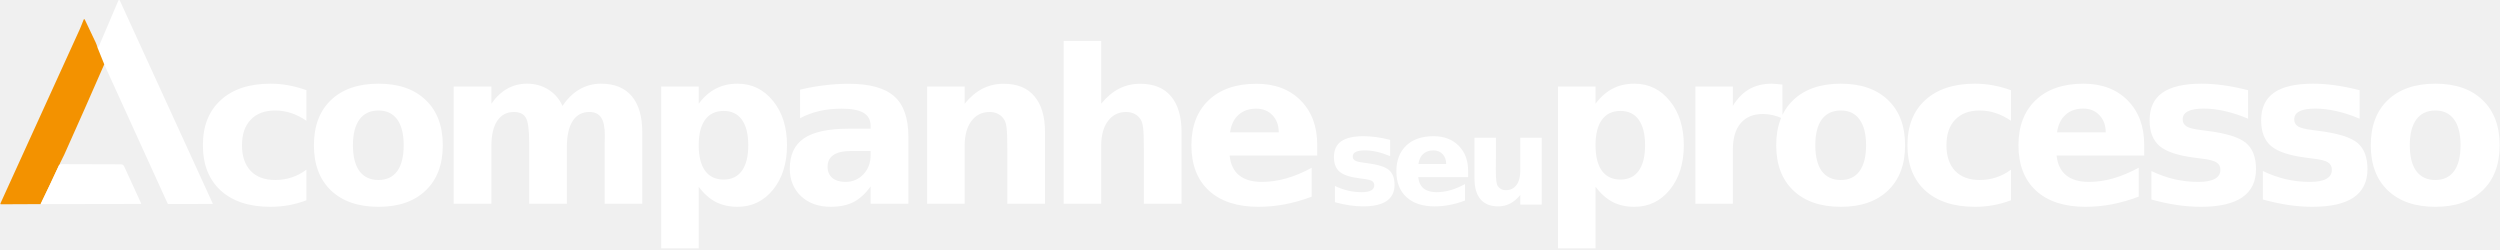
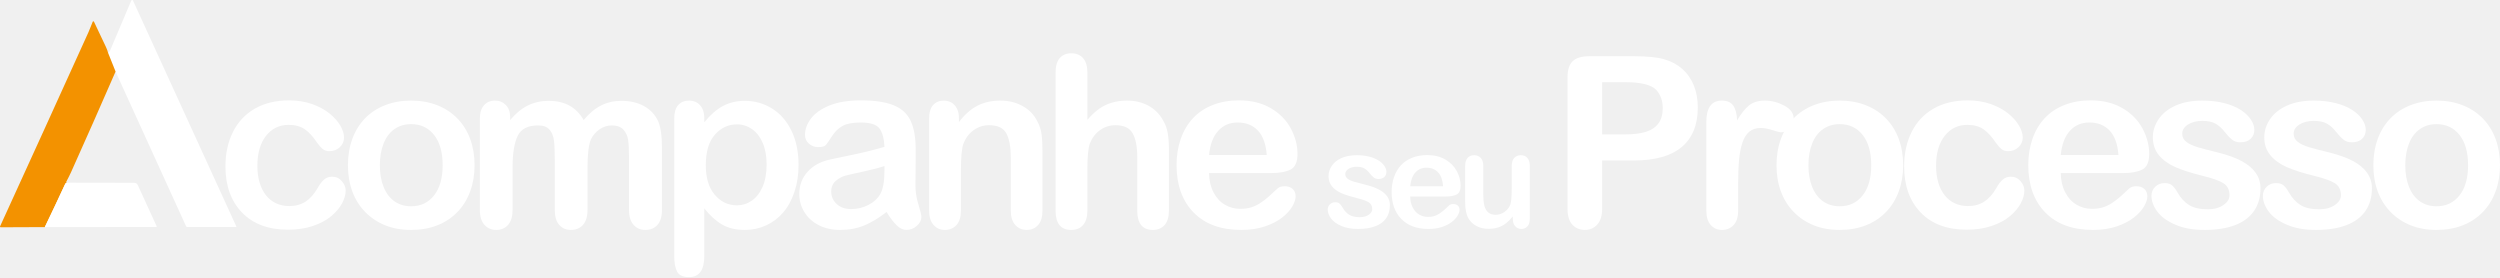
- <svg xmlns="http://www.w3.org/2000/svg" version="1.2" viewBox="0 0 2871 286" width="2871" height="286">
-   <style>.a{fill:#fff}.b{fill:#f39200}</style>
-   <path class="a" d="m119.7 73.9l-7.7-19.1q1.6-1.5 2-2.7 11.1-25.9 21.9-51.4c0.3-0.8 1.4-0.9 1.7-0.1l106.7 233.1q0.2 0.5-0.3 0.5l-50.5 0.1c-0.4 0-0.9-0.3-1.1-0.8z" />
-   <path class="b" d="m112 54.8l7.7 19.1q-22.8 52.3-45.9 103.7-1.7 3.8-5 10.1c-0.2 0.2-0.1 0.6 0.2 0.7l0.4 0.1c-0.7 0.2-1.4 0.6-1.7 1.4q-10.4 22.5-21.1 44.5l-45.5 0.2c-0.5 0-0.8-0.5-0.6-1q45.9-100.4 91.2-200.2c1.5-3.4 2.9-7.3 4.4-10.9 0.2-0.6 1-0.6 1.3 0q6.2 13.2 12.4 26.1 1.4 2.9 2.2 6.2z" />
-   <path class="a" d="m69.4 188.5l69.4 0.2q2.7 0 3.8 2.4l19.5 42.5c0.2 0.3-0.1 0.6-0.4 0.6l-115.1 0.2q10.7-22 21.1-44.5c0.3-0.8 1-1.2 1.7-1.4z" />
-   <path class="a" d="m351.9 103.6v35.1q-8.8-6-17.6-8.9-8.8-2.9-18.3-2.9-18.1 0-28.1 10.6-10 10.4-10 29.3 0 18.9 10 29.5 10 10.4 28.1 10.4 10.1 0 19.1-3 9.1-3 16.8-8.9v35.2q-10.1 3.8-20.5 5.7-10.4 1.8-20.8 1.8-36.5 0-57-18.6-20.6-18.8-20.6-52.1 0-33.3 20.6-51.9 20.5-18.8 57-18.8 10.5 0 20.8 1.9 10.3 1.9 20.5 5.6zm82.8 23.3q-14.3 0-21.9 10.3-7.5 10.3-7.5 29.6 0 19.4 7.5 29.7 7.6 10.2 21.9 10.2 14 0 21.5-10.2 7.4-10.3 7.4-29.7 0-19.3-7.4-29.6-7.5-10.3-21.5-10.3zm0-30.8q34.7 0 54.2 18.8 19.6 18.7 19.6 51.9 0 33.2-19.6 51.9-19.5 18.8-54.2 18.8-34.9 0-54.6-18.8-19.6-18.7-19.6-51.9 0-33.2 19.6-51.9 19.7-18.8 54.6-18.8zm211.3 25.6q8.2-12.5 19.4-19 11.3-6.6 24.8-6.6 23.2 0 35.3 14.3 12.1 14.3 12.1 41.6v82h-43.2v-70.2q0.1-1.6 0.1-3.2 0.1-1.7 0.1-4.9 0-14.3-4.2-20.6-4.2-6.5-13.6-6.5-12.2 0-19 10.1-6.6 10.1-6.8 29.2v66.1h-43.3v-70.2q0-22.4-3.9-28.7-3.8-6.5-13.7-6.5-12.3 0-19.1 10.2-6.7 10.1-6.7 29v66.2h-43.3v-134.6h43.3v19.7q7.9-11.4 18.2-17.2 10.3-5.8 22.7-5.8 13.9 0 24.6 6.8 10.7 6.7 16.2 18.8zm156.4 92.8v70.7h-43.1v-185.8h43.1v19.7q8.8-11.8 19.7-17.3 10.8-5.7 24.9-5.7 24.8 0 40.8 19.9 16 19.7 16 50.8 0 31.1-16 51-16 19.7-40.8 19.7-14.1 0-24.9-5.5-10.9-5.7-19.7-17.5zm28.6-87.1q-13.9 0-21.3 10.2-7.3 10.1-7.3 29.2 0 19.1 7.3 29.3 7.4 10.1 21.3 10.1 13.8 0 21-10.1 7.3-10.1 7.3-29.3 0-19.2-7.3-29.3-7.2-10.1-21-10.1zm168.8 46h-22.4q-13.4 0-20.3 4.6-6.7 4.6-6.7 13.4 0 8.2 5.4 12.9 5.5 4.6 15.2 4.6 12.2 0 20.5-8.7 8.3-8.8 8.3-21.9zm43.4-16.2v76.8h-43.4v-19.9q-8.7 12.2-19.5 17.9-10.8 5.5-26.3 5.5-20.9 0-34-12.1-13-12.3-13-31.8 0-23.6 16.2-34.7 16.4-11.1 51.2-11.1h25.4v-3.3q0-10.2-8.1-14.9-8-4.8-25.1-4.8-13.8 0-25.7 2.7-11.9 2.8-22.1 8.3v-32.8q13.8-3.4 27.7-5 14-1.8 27.9-1.8 36.4 0 52.5 14.4 16.3 14.3 16.3 46.6zm156.9-5.2v82h-43.3v-13.3-49.4q0-17.4-0.8-24.1-0.7-6.6-2.7-9.7-2.5-4.2-6.8-6.5-4.4-2.4-9.9-2.4-13.4 0-21.1 10.5-7.7 10.3-7.7 28.7v66.2h-43.1v-134.6h43.1v19.7q9.7-11.8 20.6-17.3 11-5.6 24.2-5.6 23.3 0 35.3 14.3 12.2 14.3 12.2 41.5zm156.8 0v82h-43.3v-13.3-49.2q0-17.6-0.8-24.3-0.8-6.6-2.7-9.7-2.5-4.2-6.8-6.5-4.4-2.4-9.9-2.4-13.4 0-21.1 10.5-7.7 10.3-7.7 28.7v66.2h-43.1v-187h43.1v72.1q9.7-11.8 20.6-17.3 11-5.6 24.2-5.6 23.3 0 35.3 14.3 12.2 14.3 12.2 41.5zm155.8 14.4v12.2h-100.6q1.6 15.2 10.9 22.7 9.4 7.6 26.2 7.6 13.6 0 27.8-4 14.3-4 29.3-12.2v33.2q-15.2 5.7-30.5 8.7-15.3 2.9-30.5 2.9-36.6 0-56.9-18.5-20.2-18.6-20.2-52.2 0-32.9 19.9-51.8 19.9-18.8 54.8-18.8 31.7 0 50.7 19.1 19.1 19.1 19.1 51.1zm-100.1-14.4h55.9q0-12.2-7.2-19.7-7.1-7.5-18.7-7.5-12.5 0-20.3 7.1-7.8 6.9-9.7 20.1z" />
-   <path class="a" d="m1596.4 160.6v18.7q-7.9-3.3-15.3-5-7.3-1.6-13.8-1.6-7 0-10.4 1.8-3.4 1.7-3.4 5.3 0 3 2.5 4.5 2.7 1.6 9.3 2.4l4.3 0.6q18.9 2.4 25.4 7.9 6.5 5.5 6.5 17.2 0 12.2-9.1 18.4-9 6.2-27 6.2-7.6 0-15.7-1.2-8.1-1.2-16.7-3.6v-18.7q7.4 3.6 15 5.4 7.8 1.8 15.7 1.8 7.2 0 10.9-2 3.6-2 3.6-5.9 0-3.3-2.5-4.9-2.5-1.6-10-2.5l-4.3-0.6q-16.4-2-23-7.6-6.5-5.5-6.5-16.8 0-12.2 8.3-18.1 8.4-5.9 25.7-5.9 6.7 0 14.2 1 7.5 1 16.3 3.2zm89.6 35.8v7h-57.3q0.9 8.6 6.2 13 5.4 4.3 14.9 4.3 7.8 0 15.9-2.3 8.1-2.3 16.7-7v18.9q-8.7 3.3-17.4 5-8.7 1.7-17.4 1.7-20.9 0-32.4-10.6-11.6-10.6-11.6-29.7 0-18.8 11.4-29.6 11.3-10.7 31.2-10.7 18.1 0 28.9 10.9 10.9 10.9 10.9 29.1zm-57.1-8.1h31.9q0-7-4.1-11.3-4-4.3-10.6-4.3-7.1 0-11.6 4-4.5 4-5.6 11.6zm64.4 16.8v-46.9h24.6v7.7q0 6.2 0 15.7-0.1 9.4-0.1 12.5 0 9.3 0.5 13.4 0.5 4.1 1.6 5.9 1.5 2.4 3.9 3.7 2.5 1.3 5.7 1.3 7.6 0 12-5.9 4.4-5.9 4.4-16.4v-37.9h24.6v76.8h-24.6v-11.1q-5.5 6.7-11.8 9.9-6.1 3.2-13.6 3.2-13.3 0-20.3-8.2-6.9-8.1-6.9-23.7z" />
-   <path class="a" d="m1832.3 214.5v70.7h-43.1v-185.8h43.1v19.7q8.9-11.8 19.7-17.3 10.8-5.7 24.9-5.7 24.8 0 40.8 19.9 16 19.7 16 50.8 0 31.1-16 51-16 19.7-40.8 19.7-14.1 0-24.9-5.5-10.8-5.7-19.7-17.5zm28.6-87.1q-13.9 0-21.3 10.2-7.3 10.1-7.3 29.2 0 19.1 7.3 29.3 7.4 10.1 21.3 10.1 13.8 0 21-10.1 7.3-10.1 7.3-29.3 0-19.2-7.3-29.3-7.2-10.1-21-10.1zm186-30.3l0.1 38.9q-5.7-2.6-11.3-3.8-5.5-1.3-11.2-1.3-16.6 0-25.6 10.7-8.9 10.5-8.9 30.4v62h-43v-134.6h43v22.1q8.3-13.2 19-19.2 10.8-6.2 25.9-6.2 2.1 0 4.6 0.3 2.6 0.1 7.4 0.7zm67.1 29.8q-14.3 0-21.9 10.3-7.4 10.3-7.4 29.6 0 19.4 7.4 29.7 7.6 10.2 21.9 10.2 14.1 0 21.5-10.2 7.5-10.3 7.5-29.7 0-19.3-7.5-29.6-7.4-10.3-21.5-10.3zm0-30.8q34.7 0 54.2 18.8 19.6 18.7 19.6 51.9 0 33.2-19.6 51.9-19.5 18.8-54.2 18.8-34.9 0-54.6-18.8-19.6-18.7-19.6-51.9 0-33.2 19.6-51.9 19.7-18.8 54.6-18.8zm195.4 7.5v35.1q-8.8-6-17.7-8.9-8.8-2.9-18.3-2.9-18 0-28.1 10.6-10 10.4-10 29.3 0 18.9 10 29.5 10.1 10.4 28.1 10.4 10.1 0 19.1-3 9.2-3 16.9-8.9v35.2q-10.1 3.8-20.6 5.7-10.3 1.8-20.8 1.8-36.4 0-57-18.6-20.5-18.8-20.5-52.1 0-33.3 20.5-51.9 20.6-18.8 57-18.8 10.6 0 20.8 1.9 10.4 1.9 20.6 5.6zm153 62.7v12.3h-100.6q1.6 15.1 11 22.7 9.3 7.6 26.2 7.6 13.6 0 27.7-4 14.3-4.1 29.4-12.3v33.2q-15.3 5.8-30.6 8.8-15.2 2.9-30.5 2.9-36.5 0-56.8-18.5-20.2-18.7-20.2-52.2 0-32.9 19.8-51.8 19.9-18.9 54.8-18.9 31.7 0 50.7 19.1 19.1 19.2 19.1 51.1zm-100.1-14.3h55.9q0-12.2-7.2-19.7-7.1-7.6-18.6-7.6-12.5 0-20.3 7.1-7.9 7-9.8 20.2zm219.4-48.4v32.7q-13.8-5.8-26.6-8.7-12.9-2.9-24.3-2.9-12.3 0-18.3 3.2-5.9 3-5.9 9.3 0 5.2 4.5 8 4.5 2.7 16.2 4.1l7.6 1q33 4.2 44.4 13.9 11.5 9.6 11.5 30.1 0 21.5-15.9 32.4-15.9 10.8-47.4 10.8-13.3 0-27.6-2.1-14.2-2.1-29.2-6.3v-32.7q12.8 6.2 26.3 9.4 13.6 3.1 27.5 3.1 12.6 0 19-3.5 6.4-3.5 6.4-10.3 0-5.8-4.5-8.6-4.3-2.9-17.4-4.4l-7.6-1q-28.7-3.6-40.2-13.3-11.6-9.8-11.6-29.6 0-21.4 14.7-31.7 14.7-10.4 44.9-10.4 11.9 0 25 1.8 13.2 1.8 28.5 5.7zm128.1 0v32.7q-13.8-5.8-26.7-8.7-12.8-2.9-24.3-2.9-12.2 0-18.2 3.2-5.9 3-5.9 9.3 0 5.2 4.4 8 4.6 2.7 16.3 4.1l7.5 1q33.1 4.2 44.5 13.9 11.4 9.6 11.4 30.1 0 21.5-15.8 32.4-15.9 10.8-47.4 10.8-13.4 0-27.7-2.1-14.1-2.1-29.2-6.3v-32.7q12.9 6.2 26.4 9.4 13.5 3.1 27.5 3.1 12.6 0 19-3.5 6.3-3.5 6.3-10.3 0-5.8-4.4-8.6-4.3-2.9-17.4-4.4l-7.6-1q-28.7-3.6-40.3-13.3-11.5-9.8-11.5-29.6 0-21.4 14.7-31.7 14.6-10.4 44.9-10.4 11.9 0 25 1.8 13.1 1.8 28.5 5.7zm87 23.3q-14.3 0-21.9 10.3-7.5 10.3-7.5 29.6 0 19.4 7.5 29.7 7.6 10.2 21.9 10.2 14 0 21.5-10.2 7.4-10.3 7.4-29.7 0-19.3-7.4-29.6-7.5-10.3-21.5-10.3zm0-30.8q34.7 0 54.2 18.8 19.6 18.7 19.6 51.9 0 33.2-19.6 51.9-19.5 18.8-54.2 18.8-34.9 0-54.6-18.8-19.6-18.7-19.6-51.9 0-33.2 19.6-51.9 19.7-18.8 54.6-18.8z" />
+ <svg xmlns="http://www.w3.org/2000/svg" id="Layer_2" data-name="Layer 2" viewBox="0 0 2579.45 285.91">
+   <defs>
+     <style>
+       .cls-1 {
+         fill: #f39200;
+       }
+ 
+       .cls-2 {
+         fill: #fff;
+       }
+     </style>
+   </defs>
+   <g id="Camada_1" data-name="Camada 1">
+     <g>
+       <path class="cls-2" d="M119.23,73.85l-7.65-19.08c1.03-1.03,1.71-1.93,2.03-2.69,7.37-17.28,14.64-34.44,21.82-51.48.32-.78,1.43-.81,1.78-.04l106.63,233.09c.17.36.06.54-.28.54l-50.44.03c-.48,0-.91-.28-1.11-.72L119.23,73.85h0Z" />
+       <path class="cls-1" d="M111.58,54.77l7.65,19.08c-15.17,34.85-30.45,69.4-45.86,103.68-1.14,2.56-2.83,5.93-5.04,10.09-.14.27-.03.59.24.72l.36.15c-.71.19-1.36.58-1.7,1.31-6.93,15.01-13.94,29.84-21.03,44.52l-45.52.19c-.49,0-.82-.5-.62-.95C30.68,166.64,61.07,99.89,91.24,33.3c1.52-3.34,2.88-7.26,4.39-10.83.26-.59,1.08-.6,1.35-.03,4.12,8.84,8.25,17.53,12.37,26.11.91,1.9,1.66,3.97,2.23,6.21h0Z" />
+       <path class="cls-2" d="M68.93,188.49l69.48.12c1.79,0,3.06.81,3.81,2.44l19.46,42.51c.14.3-.08.63-.4.63l-115.08.13c7.09-14.68,14.1-29.51,21.03-44.52.33-.73.99-1.12,1.7-1.31h0Z" />
+       <g>
+         <path class="cls-2" d="M356.66,196.6c0,4.09-1.22,8.46-3.67,13.1-2.45,4.65-6.17,9.08-11.18,13.28-5.01,4.21-11.32,7.59-18.93,10.16-7.61,2.56-16.19,3.85-25.72,3.85-20.28,0-36.1-5.91-47.48-17.73-11.38-11.82-17.07-27.67-17.07-47.54,0-13.46,2.6-25.36,7.81-35.7,5.21-10.34,12.74-18.33,22.6-23.98,9.86-5.65,21.64-8.47,35.34-8.47,8.49,0,16.29,1.24,23.38,3.73,7.09,2.49,13.1,5.69,18.03,9.62,4.93,3.93,8.69,8.11,11.3,12.56,2.6,4.45,3.91,8.59,3.91,12.44s-1.46,7.25-4.39,9.98c-2.93,2.73-6.47,4.09-10.64,4.09-2.72,0-4.99-.7-6.79-2.1-1.8-1.4-3.83-3.67-6.07-6.79-4.01-6.09-8.2-10.66-12.56-13.7-4.37-3.04-9.92-4.57-16.65-4.57-9.7,0-17.51,3.79-23.44,11.36-5.93,7.57-8.89,17.93-8.89,31.07,0,6.17.76,11.84,2.28,17.01,1.52,5.17,3.73,9.58,6.61,13.22,2.88,3.65,6.37,6.41,10.46,8.29,4.09,1.88,8.57,2.83,13.46,2.83,6.57,0,12.2-1.52,16.89-4.57,4.69-3.04,8.83-7.69,12.44-13.94,2-3.69,4.17-6.57,6.49-8.66,2.32-2.08,5.17-3.12,8.53-3.12,4.01,0,7.33,1.52,9.98,4.57,2.64,3.05,3.97,6.29,3.97,9.74Z" />
+         <path class="cls-2" d="M489.66,170.51c0,9.78-1.52,18.79-4.57,27.05-3.05,8.25-7.45,15.35-13.22,21.28-5.77,5.93-12.66,10.48-20.67,13.64-8.01,3.17-17.03,4.75-27.05,4.75s-18.87-1.6-26.81-4.81c-7.93-3.2-14.81-7.79-20.62-13.76-5.81-5.97-10.22-13.02-13.22-21.16-3.01-8.13-4.51-17.13-4.51-26.99s1.52-19.03,4.57-27.29c3.04-8.25,7.41-15.31,13.1-21.16,5.69-5.85,12.58-10.36,20.68-13.52,8.09-3.16,17.03-4.75,26.81-4.75s18.95,1.6,27.05,4.81c8.09,3.21,15.03,7.77,20.79,13.7,5.77,5.93,10.16,12.98,13.16,21.16,3,8.17,4.51,17.19,4.51,27.05ZM456.72,170.51c0-13.38-2.95-23.8-8.83-31.25-5.89-7.45-13.8-11.18-23.74-11.18-6.41,0-12.06,1.66-16.95,4.99-4.89,3.33-8.66,8.23-11.3,14.72s-3.97,14.06-3.97,22.72,1.3,16.07,3.91,22.48c2.6,6.41,6.33,11.32,11.18,14.73,4.85,3.41,10.56,5.11,17.13,5.11,9.94,0,17.85-3.75,23.74-11.24,5.89-7.49,8.83-17.85,8.83-31.07Z" />
+         <path class="cls-2" d="M606.18,172.92v43.63c0,6.89-1.56,12.06-4.69,15.51-3.13,3.45-7.25,5.17-12.38,5.17s-9-1.72-12.08-5.17c-3.09-3.44-4.63-8.61-4.63-15.51v-52.29c0-8.25-.28-14.67-.84-19.23-.56-4.57-2.08-8.31-4.57-11.24-2.48-2.92-6.41-4.39-11.78-4.39-10.74,0-17.81,3.69-21.22,11.06-3.41,7.37-5.11,17.95-5.11,31.73v44.36c0,6.81-1.54,11.96-4.63,15.45-3.09,3.49-7.15,5.23-12.2,5.23s-9.04-1.74-12.2-5.23c-3.17-3.49-4.75-8.63-4.75-15.45v-93.88c0-6.17,1.42-10.86,4.27-14.06,2.84-3.2,6.59-4.81,11.24-4.81s8.23,1.5,11.24,4.51c3,3.01,4.51,7.15,4.51,12.44v3.12c5.69-6.81,11.78-11.82,18.27-15.03,6.49-3.2,13.7-4.81,21.64-4.81s15.35,1.64,21.28,4.93c5.93,3.29,10.82,8.25,14.67,14.91,5.53-6.73,11.46-11.72,17.79-14.96,6.33-3.25,13.34-4.87,21.04-4.87,8.97,0,16.71,1.76,23.2,5.29,6.49,3.53,11.34,8.58,14.54,15.15,2.8,5.93,4.21,15.27,4.21,28.01v64.07c0,6.89-1.56,12.06-4.69,15.51-3.12,3.45-7.25,5.17-12.38,5.17s-9.04-1.74-12.2-5.23c-3.17-3.49-4.75-8.63-4.75-15.45v-55.17c0-7.05-.3-12.7-.9-16.95-.6-4.25-2.22-7.81-4.87-10.7s-6.65-4.33-12.02-4.33c-4.33,0-8.43,1.28-12.32,3.85-3.89,2.57-6.91,6.01-9.08,10.34-2.4,5.53-3.61,15.31-3.61,29.33Z" />
+         <path class="cls-2" d="M726.68,122.19v3.97c6.17-7.61,12.58-13.2,19.23-16.77,6.65-3.56,14.18-5.35,22.6-5.35,10.1,0,19.39,2.6,27.89,7.81,8.49,5.21,15.21,12.82,20.13,22.84,4.93,10.02,7.39,21.88,7.39,35.58,0,10.1-1.42,19.37-4.27,27.83-2.84,8.46-6.75,15.55-11.72,21.28-4.97,5.73-10.84,10.14-17.61,13.22-6.77,3.08-14.04,4.63-21.82,4.63-9.38,0-17.25-1.88-23.62-5.65-6.37-3.77-12.44-9.29-18.21-16.59v49.28c0,14.42-5.25,21.64-15.75,21.64-6.17,0-10.26-1.86-12.26-5.59-2-3.73-3-9.16-3-16.29V122.43c0-6.25,1.36-10.92,4.09-14,2.72-3.08,6.45-4.63,11.18-4.63s8.43,1.58,11.36,4.75c2.92,3.17,4.39,7.71,4.39,13.64ZM790.99,169.91c0-8.66-1.32-16.09-3.97-22.3-2.64-6.21-6.31-10.98-11-14.3-4.69-3.32-9.88-4.99-15.57-4.99-9.06,0-16.69,3.57-22.9,10.7-6.21,7.13-9.32,17.63-9.32,31.49,0,13.06,3.08,23.22,9.25,30.47,6.17,7.25,13.82,10.88,22.96,10.88,5.45,0,10.5-1.58,15.15-4.75,4.65-3.17,8.37-7.91,11.18-14.24,2.8-6.33,4.21-13.98,4.21-22.96Z" />
+         <path class="cls-2" d="M914.73,218.72c-7.93,6.17-15.61,10.8-23.02,13.88-7.41,3.08-15.73,4.63-24.94,4.63-8.41,0-15.81-1.66-22.18-4.99s-11.28-7.83-14.73-13.52c-3.45-5.69-5.17-11.86-5.17-18.51,0-8.97,2.84-16.63,8.54-22.96,5.69-6.33,13.5-10.58,23.44-12.74,2.08-.48,7.25-1.56,15.51-3.25,8.25-1.68,15.33-3.22,21.22-4.63,5.89-1.4,12.28-3.1,19.17-5.11-.4-8.65-2.14-15-5.23-19.05-3.09-4.04-9.48-6.07-19.17-6.07-8.34,0-14.61,1.16-18.81,3.49-4.21,2.33-7.81,5.81-10.82,10.46-3,4.65-5.13,7.71-6.37,9.2-1.24,1.48-3.91,2.22-7.99,2.22-3.69,0-6.87-1.18-9.56-3.55-2.69-2.36-4.03-5.39-4.03-9.08,0-5.77,2.04-11.38,6.13-16.83,4.09-5.45,10.46-9.94,19.11-13.46,8.65-3.53,19.43-5.29,32.33-5.29,14.42,0,25.76,1.7,34.02,5.11,8.25,3.41,14.08,8.79,17.49,16.17,3.41,7.37,5.11,17.15,5.11,29.33,0,7.69-.02,14.23-.06,19.59-.04,5.37-.1,11.34-.18,17.91,0,6.17,1.02,12.6,3.07,19.29,2.04,6.69,3.07,11,3.07,12.92,0,3.37-1.58,6.43-4.75,9.2-3.17,2.76-6.75,4.15-10.76,4.15-3.37,0-6.69-1.58-9.98-4.75-3.29-3.17-6.77-7.75-10.46-13.76ZM912.56,171.23c-4.81,1.76-11.8,3.63-20.98,5.59-9.18,1.96-15.53,3.41-19.05,4.33-3.53.92-6.89,2.72-10.1,5.41-3.21,2.69-4.81,6.43-4.81,11.24s1.88,9.2,5.65,12.68c3.77,3.49,8.69,5.23,14.79,5.23,6.49,0,12.48-1.42,17.97-4.27,5.49-2.84,9.52-6.51,12.08-11,2.96-4.97,4.45-13.14,4.45-24.52v-4.69Z" />
+         <path class="cls-2" d="M989.42,121.95v3.97c5.77-7.61,12.08-13.2,18.93-16.77,6.85-3.56,14.72-5.35,23.62-5.35s16.39,1.88,23.2,5.65c6.81,3.77,11.9,9.1,15.27,15.99,2.16,4.01,3.56,8.33,4.21,12.98.64,4.65.96,10.58.96,17.79v61.06c0,6.57-1.5,11.54-4.51,14.91-3.01,3.37-6.91,5.05-11.72,5.05s-8.86-1.72-11.9-5.17c-3.05-3.44-4.57-8.37-4.57-14.79v-54.69c0-10.82-1.5-19.09-4.51-24.82-3-5.73-9-8.59-17.97-8.59-5.85,0-11.18,1.74-15.99,5.23-4.81,3.49-8.33,8.28-10.58,14.36-1.6,4.89-2.4,14.02-2.4,27.41v41.11c0,6.65-1.54,11.64-4.63,14.97-3.09,3.32-7.07,4.99-11.96,4.99s-8.62-1.72-11.66-5.17c-3.05-3.44-4.57-8.37-4.57-14.79v-94.84c0-6.25,1.36-10.92,4.09-14,2.72-3.08,6.45-4.63,11.18-4.63,2.89,0,5.49.68,7.81,2.04,2.32,1.36,4.19,3.41,5.59,6.13,1.4,2.72,2.1,6.05,2.1,9.98Z" />
+         <path class="cls-2" d="M1121.94,74.95v48.68c4.17-4.81,8.23-8.61,12.2-11.42,3.97-2.8,8.35-4.91,13.16-6.31,4.81-1.4,9.98-2.1,15.51-2.1,8.33,0,15.73,1.76,22.18,5.29,6.45,3.53,11.52,8.66,15.21,15.39,2.32,3.93,3.89,8.31,4.69,13.16.8,4.85,1.2,10.44,1.2,16.77v62.87c0,6.57-1.5,11.54-4.51,14.91-3,3.37-6.99,5.05-11.96,5.05-10.82,0-16.23-6.65-16.23-19.95v-55.41c0-10.5-1.56-18.57-4.69-24.22-3.13-5.65-9.06-8.47-17.79-8.47-5.85,0-11.12,1.66-15.81,4.99-4.69,3.33-8.19,7.87-10.52,13.64-1.76,4.89-2.64,13.58-2.64,26.08v43.39c0,6.49-1.46,11.44-4.39,14.85-2.93,3.41-6.99,5.11-12.2,5.11-10.82,0-16.23-6.65-16.23-19.95V74.95c0-6.65,1.42-11.64,4.27-14.97,2.84-3.32,6.83-4.99,11.96-4.99s9.27,1.68,12.2,5.05c2.92,3.37,4.39,8.33,4.39,14.91Z" />
+         <path class="cls-2" d="M1311.67,178.57h-64.19c.08,7.45,1.58,14.02,4.51,19.71,2.92,5.69,6.81,9.98,11.66,12.86,4.85,2.88,10.2,4.33,16.05,4.33,3.93,0,7.51-.46,10.76-1.38,3.25-.92,6.39-2.36,9.44-4.33,3.04-1.96,5.85-4.07,8.42-6.31,2.56-2.24,5.89-5.29,9.98-9.14,1.68-1.44,4.09-2.16,7.21-2.16,3.37,0,6.09.92,8.17,2.76,2.08,1.84,3.12,4.45,3.12,7.81,0,2.97-1.16,6.43-3.49,10.4-2.33,3.97-5.83,7.77-10.52,11.42-4.69,3.65-10.58,6.67-17.67,9.08-7.09,2.4-15.25,3.61-24.46,3.61-21.08,0-37.46-6.01-49.16-18.03-11.7-12.02-17.55-28.33-17.55-48.92,0-9.7,1.44-18.69,4.33-26.99,2.88-8.29,7.09-15.4,12.62-21.34,5.53-5.93,12.34-10.48,20.43-13.64,8.09-3.16,17.07-4.75,26.93-4.75,12.82,0,23.82,2.71,33,8.11,9.18,5.41,16.05,12.4,20.62,20.98,4.57,8.58,6.85,17.31,6.85,26.21,0,8.25-2.36,13.6-7.09,16.05-4.73,2.45-11.38,3.67-19.95,3.67ZM1247.48,159.93h59.5c-.8-11.22-3.83-19.61-9.08-25.18-5.25-5.57-12.16-8.35-20.74-8.35s-14.89,2.83-20.13,8.47c-5.25,5.65-8.44,14-9.56,25.06Z" />
+       </g>
+       <g>
+         <path class="cls-2" d="M1434.08,211.76c0,5.17-1.26,9.59-3.77,13.26-2.51,3.68-6.23,6.47-11.14,8.36-4.91,1.9-10.89,2.84-17.92,2.84s-12.48-1.03-17.27-3.08c-4.8-2.06-8.34-4.63-10.62-7.71-2.29-3.08-3.43-6.18-3.43-9.29,0-2.06.73-3.82,2.19-5.28s3.31-2.19,5.55-2.19c1.96,0,3.47.48,4.52,1.44,1.05.96,2.06,2.31,3.02,4.04,1.92,3.34,4.22,5.83,6.89,7.47,2.67,1.65,6.32,2.47,10.93,2.47,3.75,0,6.82-.83,9.22-2.5,2.4-1.67,3.6-3.58,3.6-5.72,0-3.29-1.25-5.69-3.74-7.2-2.49-1.51-6.59-2.95-12.3-4.32-6.44-1.6-11.69-3.28-15.73-5.04-4.04-1.76-7.28-4.08-9.7-6.96-2.42-2.88-3.63-6.42-3.63-10.62,0-3.75,1.12-7.29,3.36-10.62,2.24-3.33,5.54-6,9.91-7.99,4.36-1.99,9.63-2.98,15.8-2.98,4.84,0,9.2.5,13.06,1.51,3.86,1.01,7.08,2.35,9.67,4.04,2.58,1.69,4.55,3.56,5.9,5.62,1.35,2.06,2.02,4.07,2.02,6.03,0,2.15-.72,3.91-2.16,5.28s-3.49,2.06-6.14,2.06c-1.92,0-3.55-.55-4.9-1.64-1.35-1.1-2.89-2.74-4.63-4.94-1.42-1.83-3.08-3.29-5-4.39-1.92-1.1-4.52-1.65-7.81-1.65s-6.19.72-8.43,2.16c-2.24,1.44-3.36,3.23-3.36,5.38,0,1.97.82,3.58,2.47,4.83,1.64,1.26,3.86,2.3,6.65,3.12,2.79.82,6.63,1.83,11.52,3.02,5.8,1.42,10.54,3.11,14.22,5.07,3.68,1.97,6.47,4.28,8.36,6.96,1.9,2.67,2.84,5.72,2.84,9.15Z" />
+         <path class="cls-2" d="M1491.61,202.78h-36.6c.04,4.25.9,8,2.57,11.24,1.67,3.25,3.88,5.69,6.65,7.33,2.76,1.65,5.81,2.47,9.15,2.47,2.24,0,4.28-.26,6.13-.79,1.85-.53,3.64-1.35,5.38-2.47,1.74-1.12,3.33-2.32,4.8-3.6,1.46-1.28,3.36-3.02,5.69-5.21.96-.82,2.33-1.23,4.11-1.23,1.92,0,3.47.53,4.66,1.58,1.19,1.05,1.78,2.54,1.78,4.46,0,1.69-.66,3.67-1.99,5.93-1.33,2.26-3.32,4.43-6,6.51-2.67,2.08-6.03,3.8-10.08,5.17s-8.7,2.06-13.95,2.06c-12.02,0-21.36-3.43-28.04-10.28s-10.01-16.15-10.01-27.9c0-5.53.82-10.66,2.47-15.39,1.65-4.73,4.04-8.79,7.2-12.17,3.15-3.38,7.04-5.97,11.65-7.78,4.62-1.8,9.73-2.71,15.35-2.71,7.31,0,13.58,1.54,18.82,4.63,5.23,3.08,9.15,7.07,11.76,11.96,2.6,4.89,3.91,9.87,3.91,14.94,0,4.71-1.35,7.76-4.04,9.15-2.7,1.39-6.49,2.09-11.38,2.09ZM1455.01,192.16h33.93c-.46-6.4-2.18-11.18-5.18-14.36-2.99-3.18-6.93-4.76-11.82-4.76s-8.49,1.61-11.48,4.83c-2.99,3.22-4.81,7.99-5.45,14.29Z" />
+         <path class="cls-2" d="M1560.87,225.67v-2.4c-2.24,2.83-4.59,5.21-7.06,7.13-2.47,1.92-5.16,3.35-8.09,4.28-2.92.94-6.26,1.41-10.01,1.41-4.52,0-8.58-.94-12.17-2.81-3.59-1.87-6.36-4.46-8.33-7.75-2.33-3.98-3.5-9.69-3.5-17.14v-37.08c0-3.75.84-6.55,2.54-8.4,1.69-1.85,3.93-2.78,6.72-2.78s5.12.94,6.86,2.81c1.74,1.87,2.6,4.66,2.6,8.36v29.96c0,4.34.37,7.99,1.1,10.93.73,2.95,2.04,5.25,3.94,6.92,1.9,1.67,4.47,2.5,7.71,2.5s6.12-.94,8.91-2.81c2.79-1.87,4.82-4.32,6.1-7.33,1.05-2.65,1.58-8.45,1.58-17.41v-22.76c0-3.7.87-6.49,2.6-8.36,1.74-1.87,4-2.81,6.79-2.81s5.03.92,6.72,2.78c1.69,1.85,2.54,4.65,2.54,8.4v54.22c0,3.56-.81,6.24-2.43,8.02-1.62,1.78-3.71,2.67-6.27,2.67s-4.67-.93-6.34-2.78c-1.67-1.85-2.5-4.44-2.5-7.78Z" />
+       </g>
+       <g>
+         <path class="cls-2" d="M1685.75,165.59h-32.7v49.88c0,7.13-1.68,12.54-5.05,16.23-3.37,3.69-7.61,5.53-12.74,5.53s-9.7-1.82-12.98-5.47c-3.29-3.65-4.93-9-4.93-16.05V79.88c0-7.85,1.8-13.46,5.41-16.83,3.61-3.37,9.33-5.05,17.19-5.05h45.8c13.54,0,23.96,1.04,31.25,3.12,7.21,2,13.44,5.33,18.69,9.98,5.25,4.65,9.24,10.34,11.96,17.07,2.72,6.73,4.09,14.3,4.09,22.72,0,17.95-5.53,31.55-16.59,40.81-11.06,9.26-27.53,13.88-49.4,13.88ZM1677.1,84.81h-24.04v53.85h24.04c8.41,0,15.45-.88,21.1-2.64,5.65-1.76,9.96-4.65,12.92-8.66,2.96-4.01,4.45-9.26,4.45-15.75,0-7.77-2.28-14.1-6.85-18.99-5.13-5.21-15.67-7.81-31.61-7.81Z" />
+         <path class="cls-2" d="M1793.38,189.87v27.41c0,6.65-1.56,11.64-4.69,14.97-3.13,3.32-7.09,4.99-11.9,4.99s-8.62-1.68-11.66-5.05c-3.05-3.37-4.57-8.33-4.57-14.91v-91.36c0-14.74,5.33-22.12,15.99-22.12,5.45,0,9.38,1.72,11.78,5.17,2.4,3.45,3.73,8.54,3.97,15.27,3.93-6.73,7.95-11.82,12.08-15.27,4.13-3.44,9.63-5.17,16.53-5.17s13.58,1.72,20.07,5.17c6.49,3.45,9.74,8.01,9.74,13.7,0,4.01-1.38,7.31-4.15,9.92-2.76,2.61-5.75,3.91-8.96,3.91-1.2,0-4.11-.74-8.71-2.22-4.61-1.48-8.68-2.22-12.2-2.22-4.81,0-8.74,1.26-11.78,3.79-3.05,2.52-5.41,6.27-7.09,11.24-1.68,4.97-2.84,10.88-3.49,17.73-.64,6.85-.96,15.21-.96,25.06Z" />
+         <path class="cls-2" d="M1963.64,170.51c0,9.78-1.52,18.79-4.57,27.05-3.05,8.25-7.45,15.35-13.22,21.28-5.77,5.93-12.66,10.48-20.67,13.64-8.01,3.17-17.03,4.75-27.05,4.75s-18.87-1.6-26.81-4.81c-7.93-3.2-14.81-7.79-20.62-13.76-5.81-5.97-10.22-13.02-13.22-21.16-3.01-8.13-4.51-17.13-4.51-26.99s1.52-19.03,4.57-27.29c3.04-8.25,7.41-15.31,13.1-21.16,5.69-5.85,12.58-10.36,20.68-13.52,8.09-3.16,17.03-4.75,26.81-4.75s18.95,1.6,27.05,4.81c8.09,3.21,15.03,7.77,20.79,13.7,5.77,5.93,10.16,12.98,13.16,21.16,3,8.17,4.51,17.19,4.51,27.05ZM1930.7,170.51c0-13.38-2.95-23.8-8.83-31.25-5.89-7.45-13.8-11.18-23.74-11.18-6.41,0-12.06,1.66-16.95,4.99-4.89,3.33-8.66,8.23-11.3,14.72s-3.97,14.06-3.97,22.72,1.3,16.07,3.91,22.48c2.6,6.41,6.33,11.32,11.18,14.73,4.85,3.41,10.56,5.11,17.13,5.11,9.94,0,17.85-3.75,23.74-11.24,5.89-7.49,8.83-17.85,8.83-31.07Z" />
+         <path class="cls-2" d="M2088.7,196.6c0,4.09-1.22,8.46-3.67,13.1-2.45,4.65-6.17,9.08-11.18,13.28-5.01,4.21-11.32,7.59-18.93,10.16-7.61,2.56-16.19,3.85-25.72,3.85-20.28,0-36.1-5.91-47.48-17.73-11.38-11.82-17.07-27.67-17.07-47.54,0-13.46,2.6-25.36,7.81-35.7,5.21-10.34,12.74-18.33,22.6-23.98,9.86-5.65,21.64-8.47,35.34-8.47,8.49,0,16.29,1.24,23.38,3.73,7.09,2.49,13.1,5.69,18.03,9.62,4.93,3.93,8.69,8.11,11.3,12.56,2.6,4.45,3.91,8.59,3.91,12.44s-1.46,7.25-4.39,9.98c-2.93,2.73-6.47,4.09-10.64,4.09-2.72,0-4.99-.7-6.79-2.1-1.8-1.4-3.83-3.67-6.07-6.79-4.01-6.09-8.2-10.66-12.56-13.7-4.37-3.04-9.92-4.57-16.65-4.57-9.7,0-17.51,3.79-23.44,11.36-5.93,7.57-8.89,17.93-8.89,31.07,0,6.17.76,11.84,2.28,17.01,1.52,5.17,3.73,9.58,6.61,13.22,2.88,3.65,6.37,6.41,10.46,8.29,4.09,1.88,8.57,2.83,13.46,2.83,6.57,0,12.2-1.52,16.89-4.57,4.69-3.04,8.83-7.69,12.44-13.94,2-3.69,4.17-6.57,6.49-8.66,2.32-2.08,5.17-3.12,8.53-3.12,4.01,0,7.33,1.52,9.98,4.57,2.64,3.05,3.97,6.29,3.97,9.74Z" />
+         <path class="cls-2" d="M2190.44,178.57h-64.19c.08,7.45,1.58,14.02,4.51,19.71,2.92,5.69,6.81,9.98,11.66,12.86,4.85,2.88,10.2,4.33,16.05,4.33,3.93,0,7.51-.46,10.76-1.38,3.25-.92,6.39-2.36,9.44-4.33,3.04-1.96,5.85-4.07,8.42-6.31,2.56-2.24,5.89-5.29,9.98-9.14,1.68-1.44,4.09-2.16,7.21-2.16,3.37,0,6.09.92,8.17,2.76,2.08,1.84,3.12,4.45,3.12,7.81,0,2.97-1.16,6.43-3.49,10.4-2.33,3.97-5.83,7.77-10.52,11.42-4.69,3.65-10.58,6.67-17.67,9.08-7.09,2.4-15.25,3.61-24.46,3.61-21.08,0-37.46-6.01-49.16-18.03-11.7-12.02-17.55-28.33-17.55-48.92,0-9.7,1.44-18.69,4.33-26.99,2.88-8.29,7.09-15.4,12.62-21.34,5.53-5.93,12.34-10.48,20.43-13.64,8.09-3.16,17.07-4.75,26.93-4.75,12.82,0,23.82,2.71,33,8.11,9.18,5.41,16.05,12.4,20.62,20.98,4.57,8.58,6.85,17.31,6.85,26.21,0,8.25-2.36,13.6-7.09,16.05-4.73,2.45-11.38,3.67-19.95,3.67ZM2126.25,159.93h59.5c-.8-11.22-3.83-19.61-9.08-25.18-5.25-5.57-12.16-8.35-20.74-8.35s-14.89,2.83-20.13,8.47c-5.25,5.65-8.44,14-9.56,25.06Z" />
+         <path class="cls-2" d="M2332.33,194.31c0,9.06-2.21,16.81-6.61,23.26-4.41,6.45-10.92,11.34-19.53,14.67-8.62,3.32-19.09,4.99-31.43,4.99s-21.88-1.8-30.29-5.41c-8.41-3.61-14.63-8.11-18.63-13.52-4.01-5.41-6.01-10.84-6.01-16.29,0-3.61,1.28-6.69,3.85-9.26,2.56-2.56,5.81-3.85,9.74-3.85,3.44,0,6.09.84,7.93,2.52,1.84,1.68,3.61,4.05,5.29,7.09,3.37,5.85,7.39,10.22,12.08,13.1,4.69,2.88,11.08,4.33,19.17,4.33,6.57,0,11.96-1.46,16.17-4.39,4.21-2.92,6.31-6.27,6.31-10.04,0-5.77-2.18-9.98-6.55-12.62-4.37-2.64-11.56-5.17-21.58-7.57-11.3-2.8-20.5-5.75-27.59-8.83-7.09-3.08-12.76-7.15-17.01-12.2-4.25-5.05-6.37-11.26-6.37-18.63,0-6.57,1.96-12.78,5.89-18.63,3.93-5.85,9.72-10.52,17.37-14,7.65-3.49,16.89-5.23,27.71-5.23,8.49,0,16.13.88,22.9,2.64,6.77,1.76,12.42,4.13,16.95,7.09,4.53,2.97,7.97,6.25,10.34,9.86,2.36,3.61,3.55,7.13,3.55,10.58,0,3.77-1.26,6.85-3.79,9.26s-6.11,3.61-10.76,3.61c-3.37,0-6.23-.96-8.59-2.89-2.36-1.92-5.07-4.81-8.11-8.65-2.49-3.2-5.41-5.77-8.78-7.69-3.37-1.92-7.93-2.88-13.7-2.88s-10.86,1.26-14.79,3.79c-3.93,2.52-5.89,5.67-5.89,9.44,0,3.45,1.44,6.27,4.33,8.47,2.88,2.21,6.77,4.03,11.66,5.47,4.89,1.44,11.62,3.21,20.19,5.29,10.18,2.49,18.49,5.45,24.94,8.9,6.45,3.45,11.34,7.51,14.66,12.2,3.33,4.69,4.99,10.04,4.99,16.05Z" />
+         <path class="cls-2" d="M2447.3,194.31c0,9.06-2.21,16.81-6.61,23.26-4.41,6.45-10.92,11.34-19.53,14.67-8.62,3.32-19.09,4.99-31.43,4.99s-21.88-1.8-30.29-5.41c-8.41-3.61-14.63-8.11-18.63-13.52-4.01-5.41-6.01-10.84-6.01-16.29,0-3.61,1.28-6.69,3.85-9.26,2.56-2.56,5.81-3.85,9.74-3.85,3.44,0,6.09.84,7.93,2.52,1.84,1.68,3.61,4.05,5.29,7.09,3.37,5.85,7.39,10.22,12.08,13.1,4.69,2.88,11.08,4.33,19.17,4.33,6.57,0,11.96-1.46,16.17-4.39,4.21-2.92,6.31-6.27,6.31-10.04,0-5.77-2.18-9.98-6.55-12.62-4.37-2.64-11.56-5.17-21.58-7.57-11.3-2.8-20.5-5.75-27.59-8.83-7.09-3.08-12.76-7.15-17.01-12.2-4.25-5.05-6.37-11.26-6.37-18.63,0-6.57,1.96-12.78,5.89-18.63,3.93-5.85,9.72-10.52,17.37-14,7.65-3.49,16.89-5.23,27.71-5.23,8.49,0,16.13.88,22.9,2.64,6.77,1.76,12.42,4.13,16.95,7.09,4.53,2.97,7.97,6.25,10.34,9.86,2.36,3.61,3.55,7.13,3.55,10.58,0,3.77-1.26,6.85-3.79,9.26s-6.11,3.61-10.76,3.61c-3.37,0-6.23-.96-8.59-2.89-2.36-1.92-5.07-4.81-8.11-8.65-2.49-3.2-5.41-5.77-8.78-7.69-3.37-1.92-7.93-2.88-13.7-2.88s-10.86,1.26-14.79,3.79c-3.93,2.52-5.89,5.67-5.89,9.44,0,3.45,1.44,6.27,4.33,8.47,2.88,2.21,6.77,4.03,11.66,5.47,4.89,1.44,11.62,3.21,20.19,5.29,10.18,2.49,18.49,5.45,24.94,8.9,6.45,3.45,11.34,7.51,14.66,12.2,3.33,4.69,4.99,10.04,4.99,16.05Z" />
+         <path class="cls-2" d="M2579.45,170.51c0,9.78-1.52,18.79-4.57,27.05-3.05,8.25-7.45,15.35-13.22,21.28-5.77,5.93-12.66,10.48-20.67,13.64-8.01,3.17-17.03,4.75-27.05,4.75s-18.87-1.6-26.81-4.81c-7.93-3.2-14.81-7.79-20.62-13.76-5.81-5.97-10.22-13.02-13.22-21.16-3.01-8.13-4.51-17.13-4.51-26.99s1.52-19.03,4.57-27.29c3.04-8.25,7.41-15.31,13.1-21.16,5.69-5.85,12.58-10.36,20.68-13.52,8.09-3.16,17.03-4.75,26.81-4.75s18.95,1.6,27.05,4.81c8.09,3.21,15.03,7.77,20.79,13.7,5.77,5.93,10.16,12.98,13.16,21.16,3,8.17,4.51,17.19,4.51,27.05ZM2546.51,170.51c0-13.38-2.95-23.8-8.83-31.25-5.89-7.45-13.8-11.18-23.74-11.18-6.41,0-12.06,1.66-16.95,4.99-4.89,3.33-8.66,8.23-11.3,14.72s-3.97,14.06-3.97,22.72,1.3,16.07,3.91,22.48c2.6,6.41,6.33,11.32,11.18,14.73,4.85,3.41,10.56,5.11,17.13,5.11,9.94,0,17.85-3.75,23.74-11.24,5.89-7.49,8.83-17.85,8.83-31.07Z" />
+       </g>
+     </g>
+   </g>
</svg>
